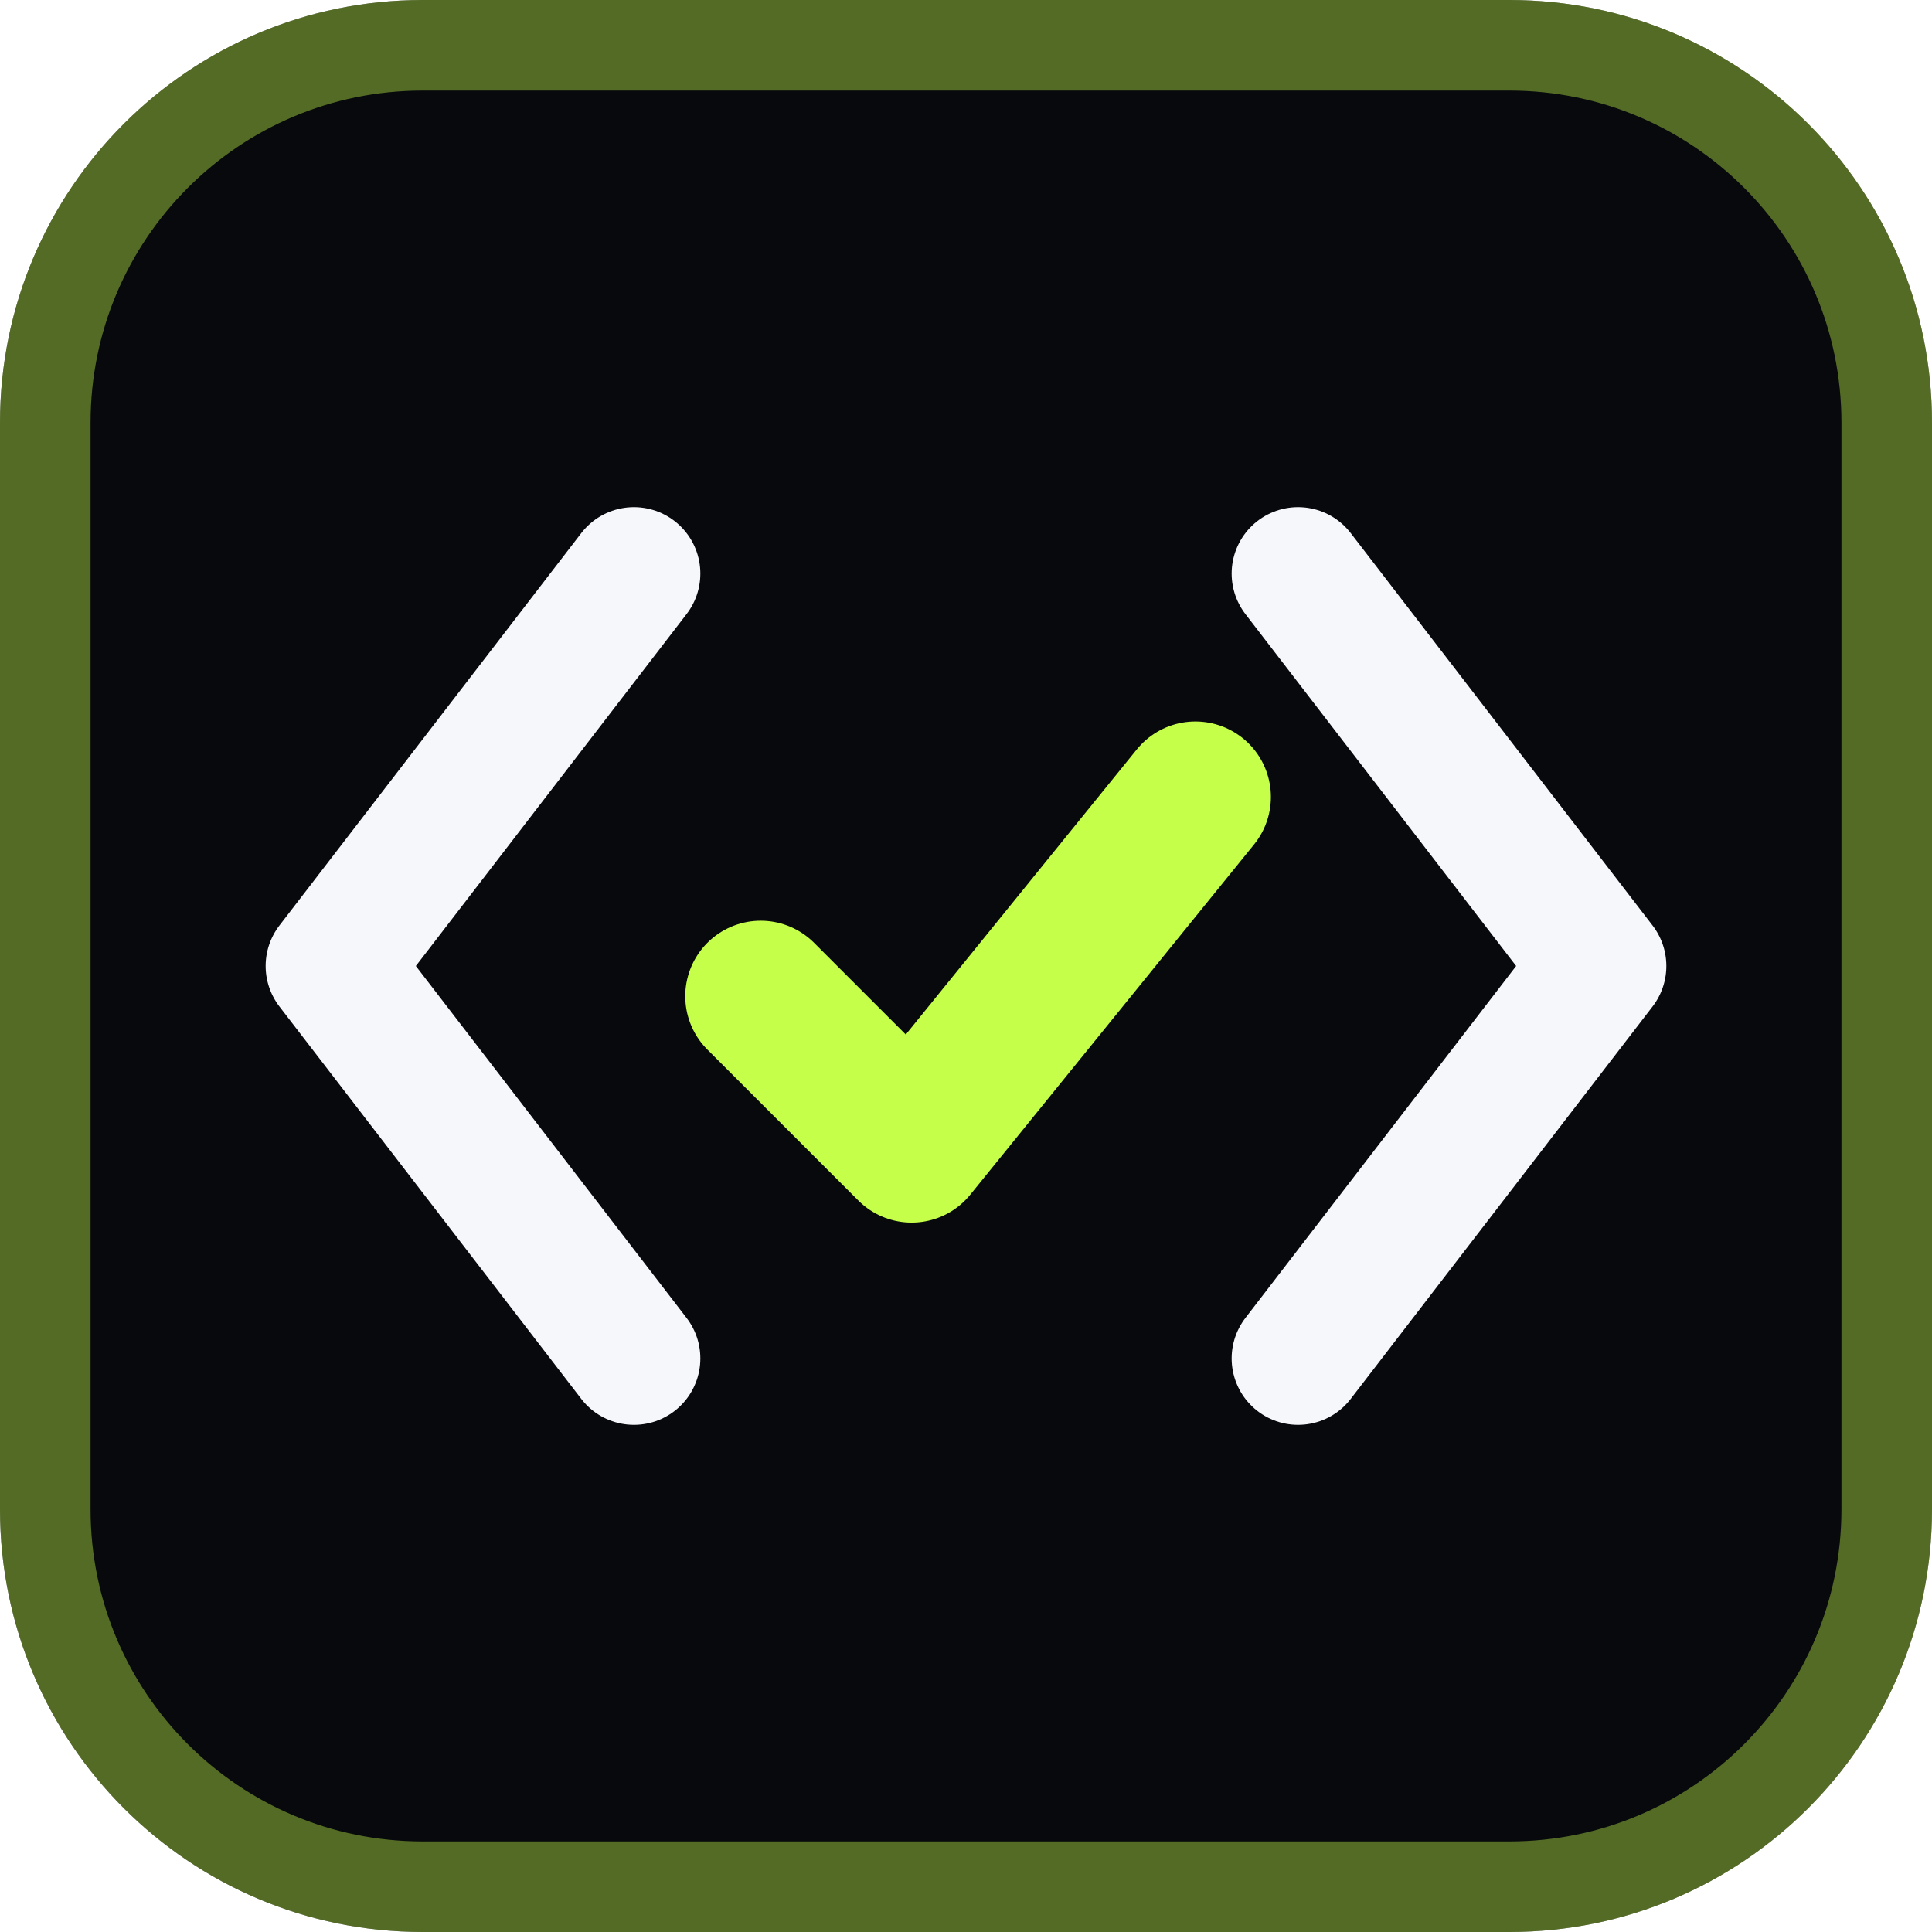
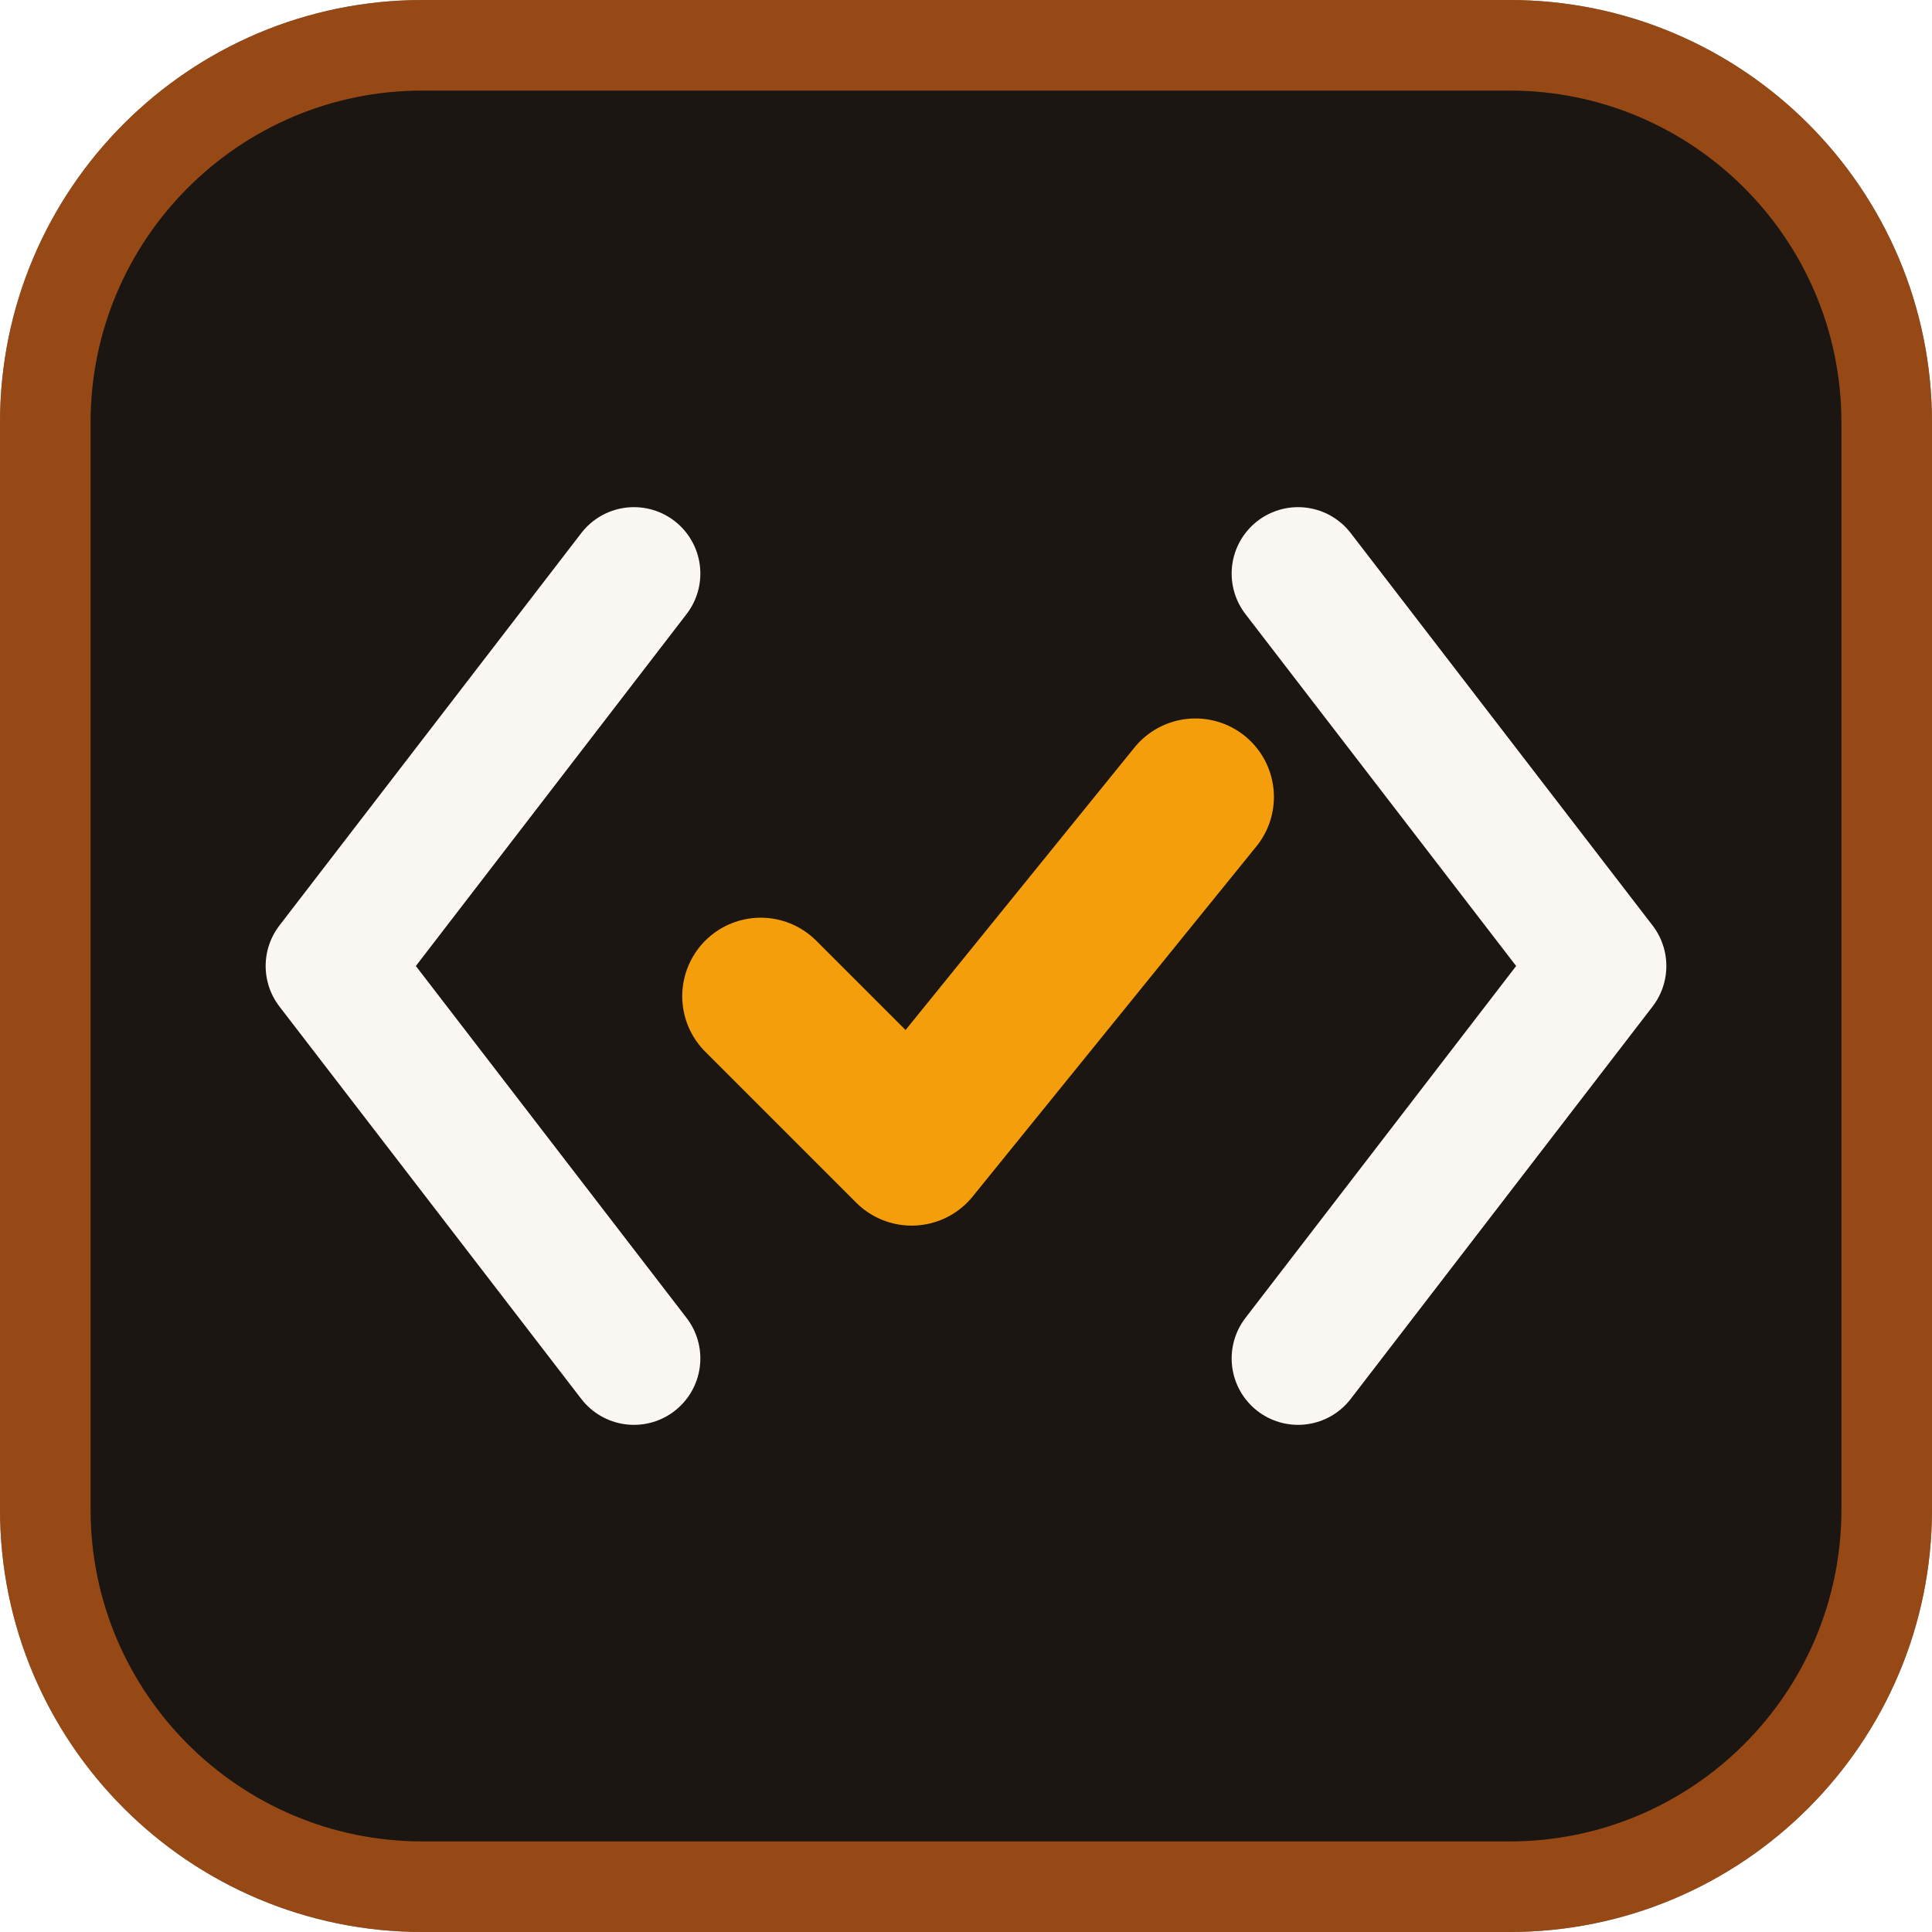
<svg xmlns="http://www.w3.org/2000/svg" width="32" height="32" viewBox="0 0 32 32" fill="none">
-   <rect width="32" height="32" rx="7" fill="#08090D" />
-   <rect x="0.75" y="0.75" width="30.5" height="30.5" rx="6.25" stroke="#C5FF4A" stroke-opacity="0.4" stroke-width="1.5" />
-   <path d="M10.5 9.5L5.5 16L10.5 22.5" stroke="#F5F7FA" stroke-width="2.2" stroke-linecap="round" stroke-linejoin="round" />
-   <path d="M21.5 9.5L26.5 16L21.5 22.5" stroke="#F5F7FA" stroke-width="2.2" stroke-linecap="round" stroke-linejoin="round" />
-   <path d="M12.6 16.5L15.1 19L19.8 13.2" stroke="#C5FF4A" stroke-width="2.5" stroke-linecap="round" stroke-linejoin="round" />
+   <rect width="32" height="32" rx="7" fill="#1C1613" />
+   <rect x="0.75" y="0.75" width="30.5" height="30.5" rx="6.25" stroke="#F97316" stroke-opacity="0.55" stroke-width="1.5" />
+   <path d="M10.5 9.5L5.5 16L10.5 22.5" stroke="#FAF7F2" stroke-width="2.2" stroke-linecap="round" stroke-linejoin="round" />
+   <path d="M21.5 9.5L26.5 16L21.5 22.5" stroke="#FAF7F2" stroke-width="2.2" stroke-linecap="round" stroke-linejoin="round" />
+   <path d="M12.6 16.5L15.1 19L19.8 13.2" stroke="#F59E0B" stroke-width="2.6" stroke-linecap="round" stroke-linejoin="round" />
</svg>
